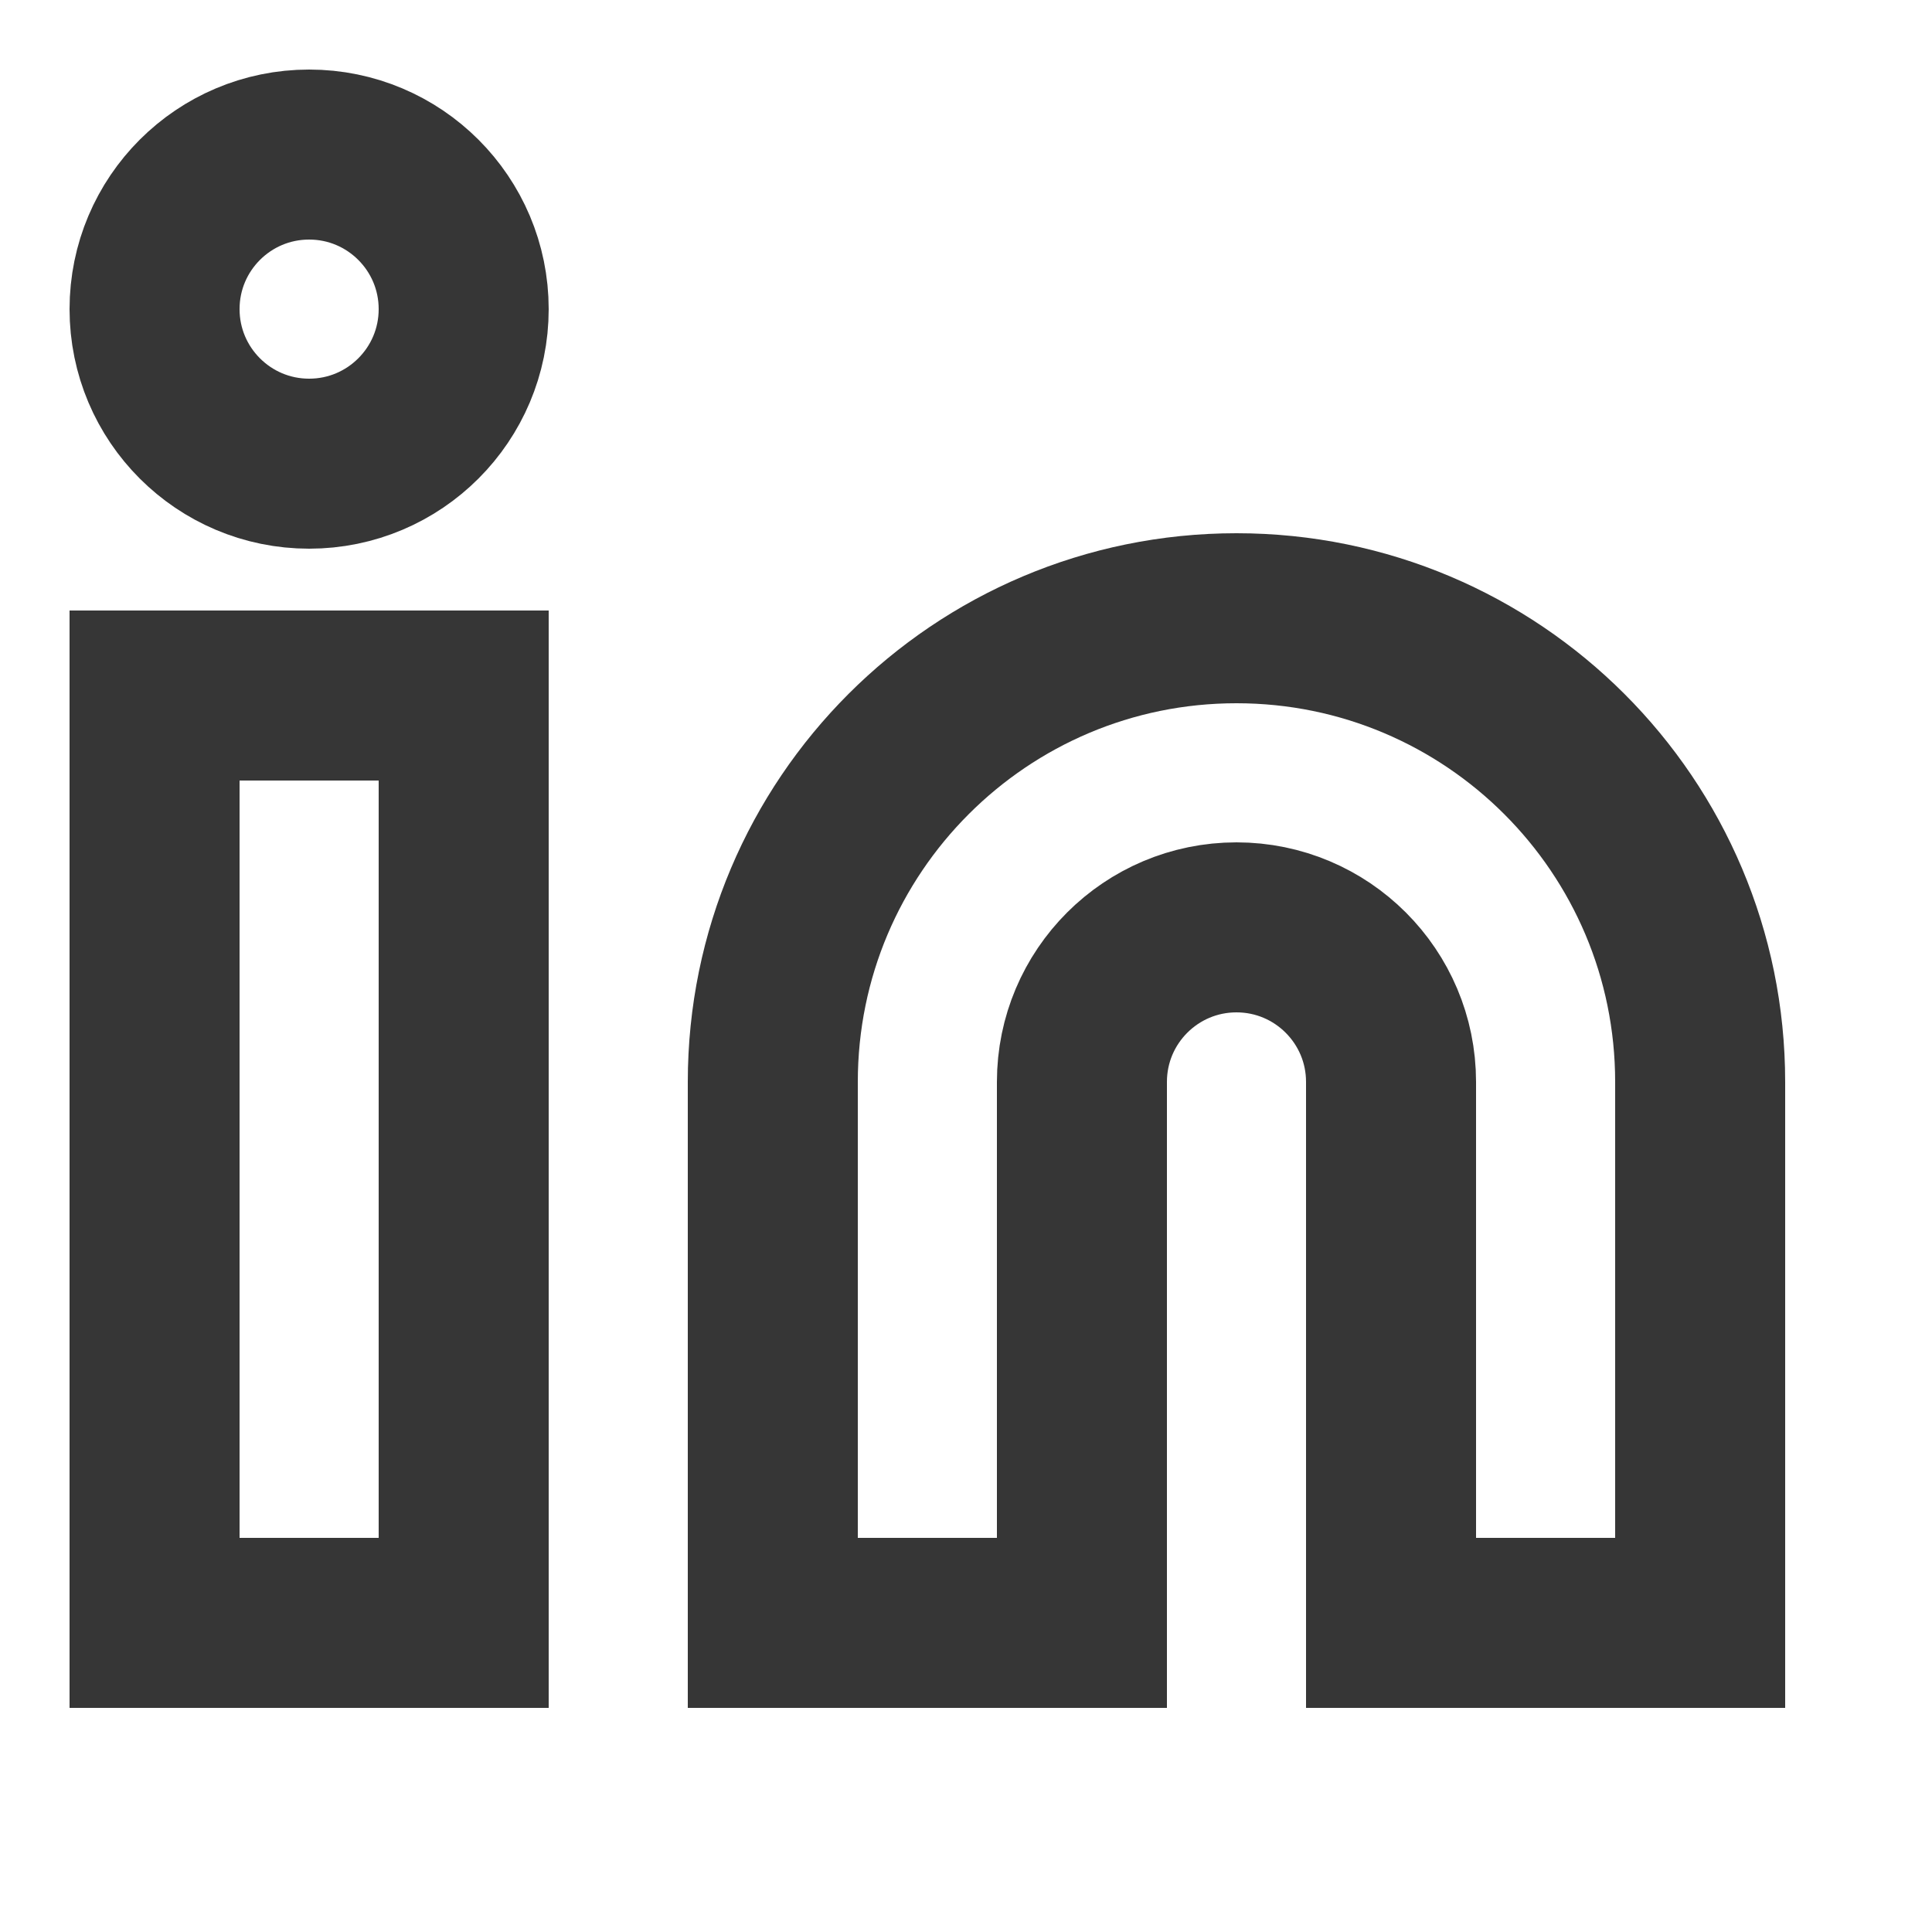
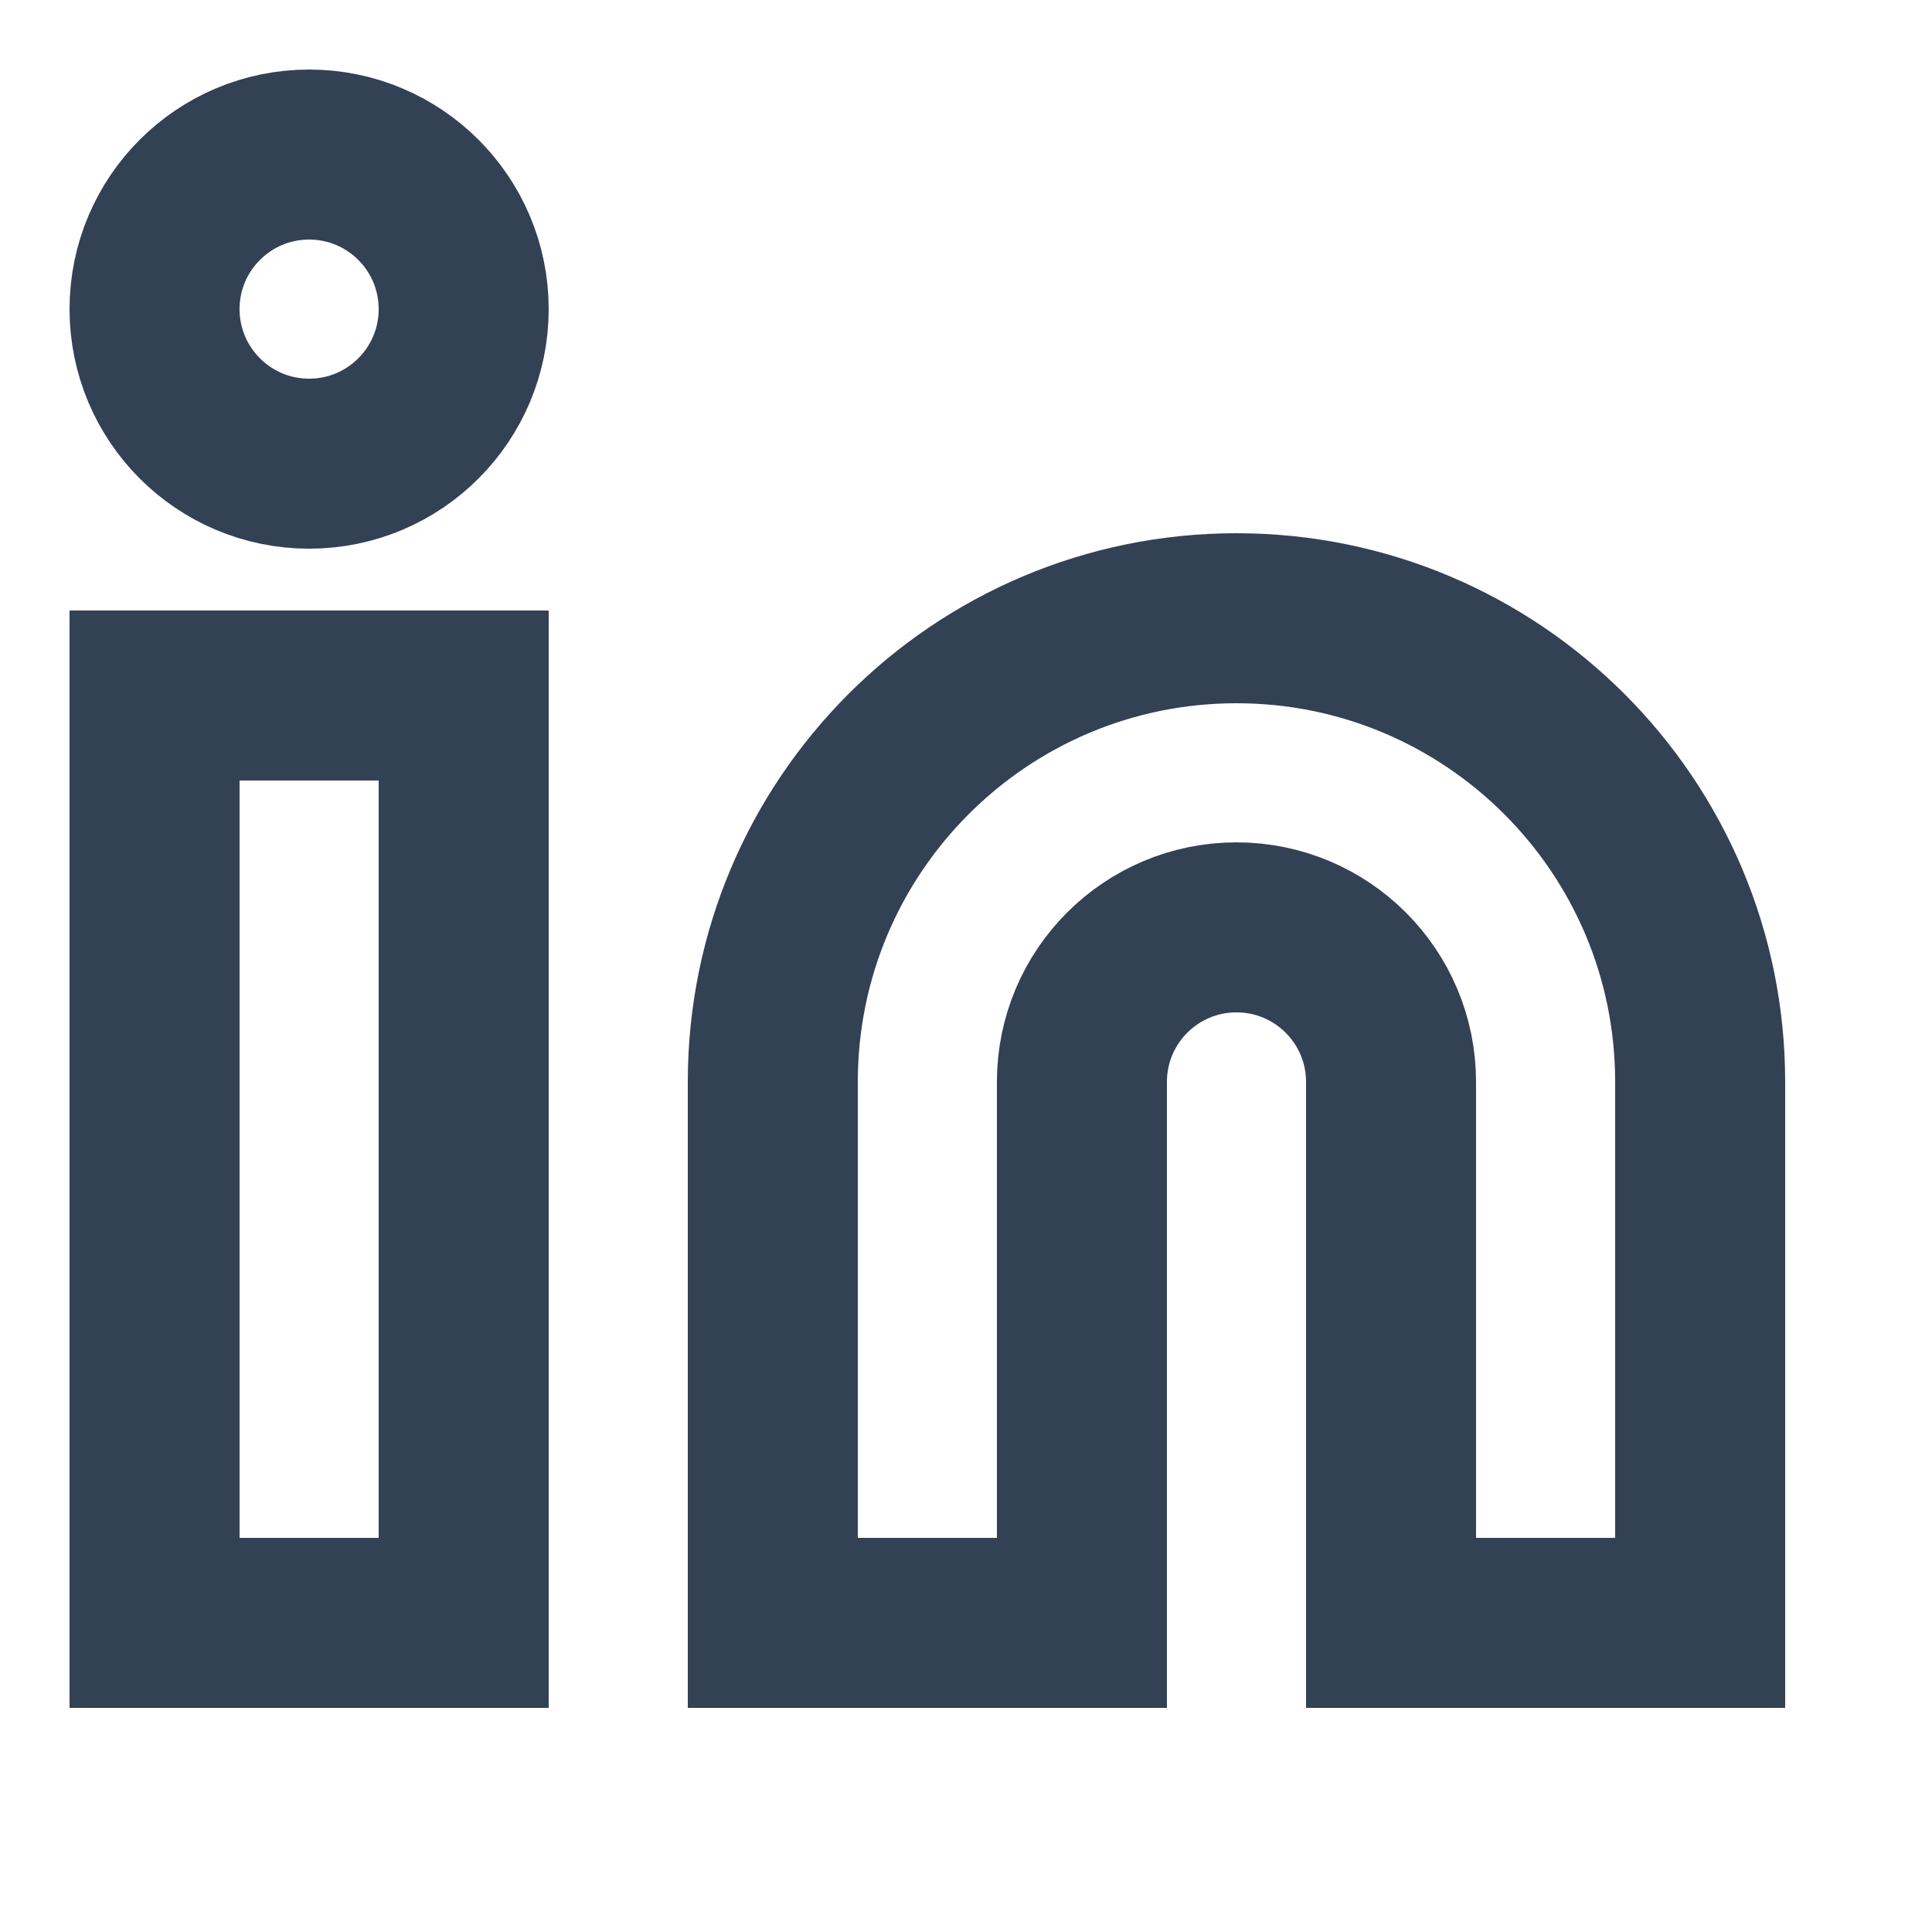
- <svg xmlns="http://www.w3.org/2000/svg" role="img" viewBox="0 0 25 25" fill="none" stroke="#363636" strokeWidth="2" strokeLinecap="round" strokeLinejoin="round" className="feather feather-linkedin">
+ <svg xmlns="http://www.w3.org/2000/svg" role="img" viewBox="0 0 25 25" fill="none" stroke="#334155" strokeWidth="2" strokeLinecap="round" strokeLinejoin="round" className="feather feather-linkedin">
  <path stroke-width="2.2" d="M16 8a6 6 0 0 1 6 6v7h-4v-7a2 2 0 0 0-2-2 2 2 0 0 0-2 2v7h-4v-7a6 6 0 0 1 6-6z" />
  <rect stroke-width="2.2" x="2" y="9" width="4" height="12" />
  <circle stroke-width="2.2" cx="4" cy="4" r="2" />
</svg>
